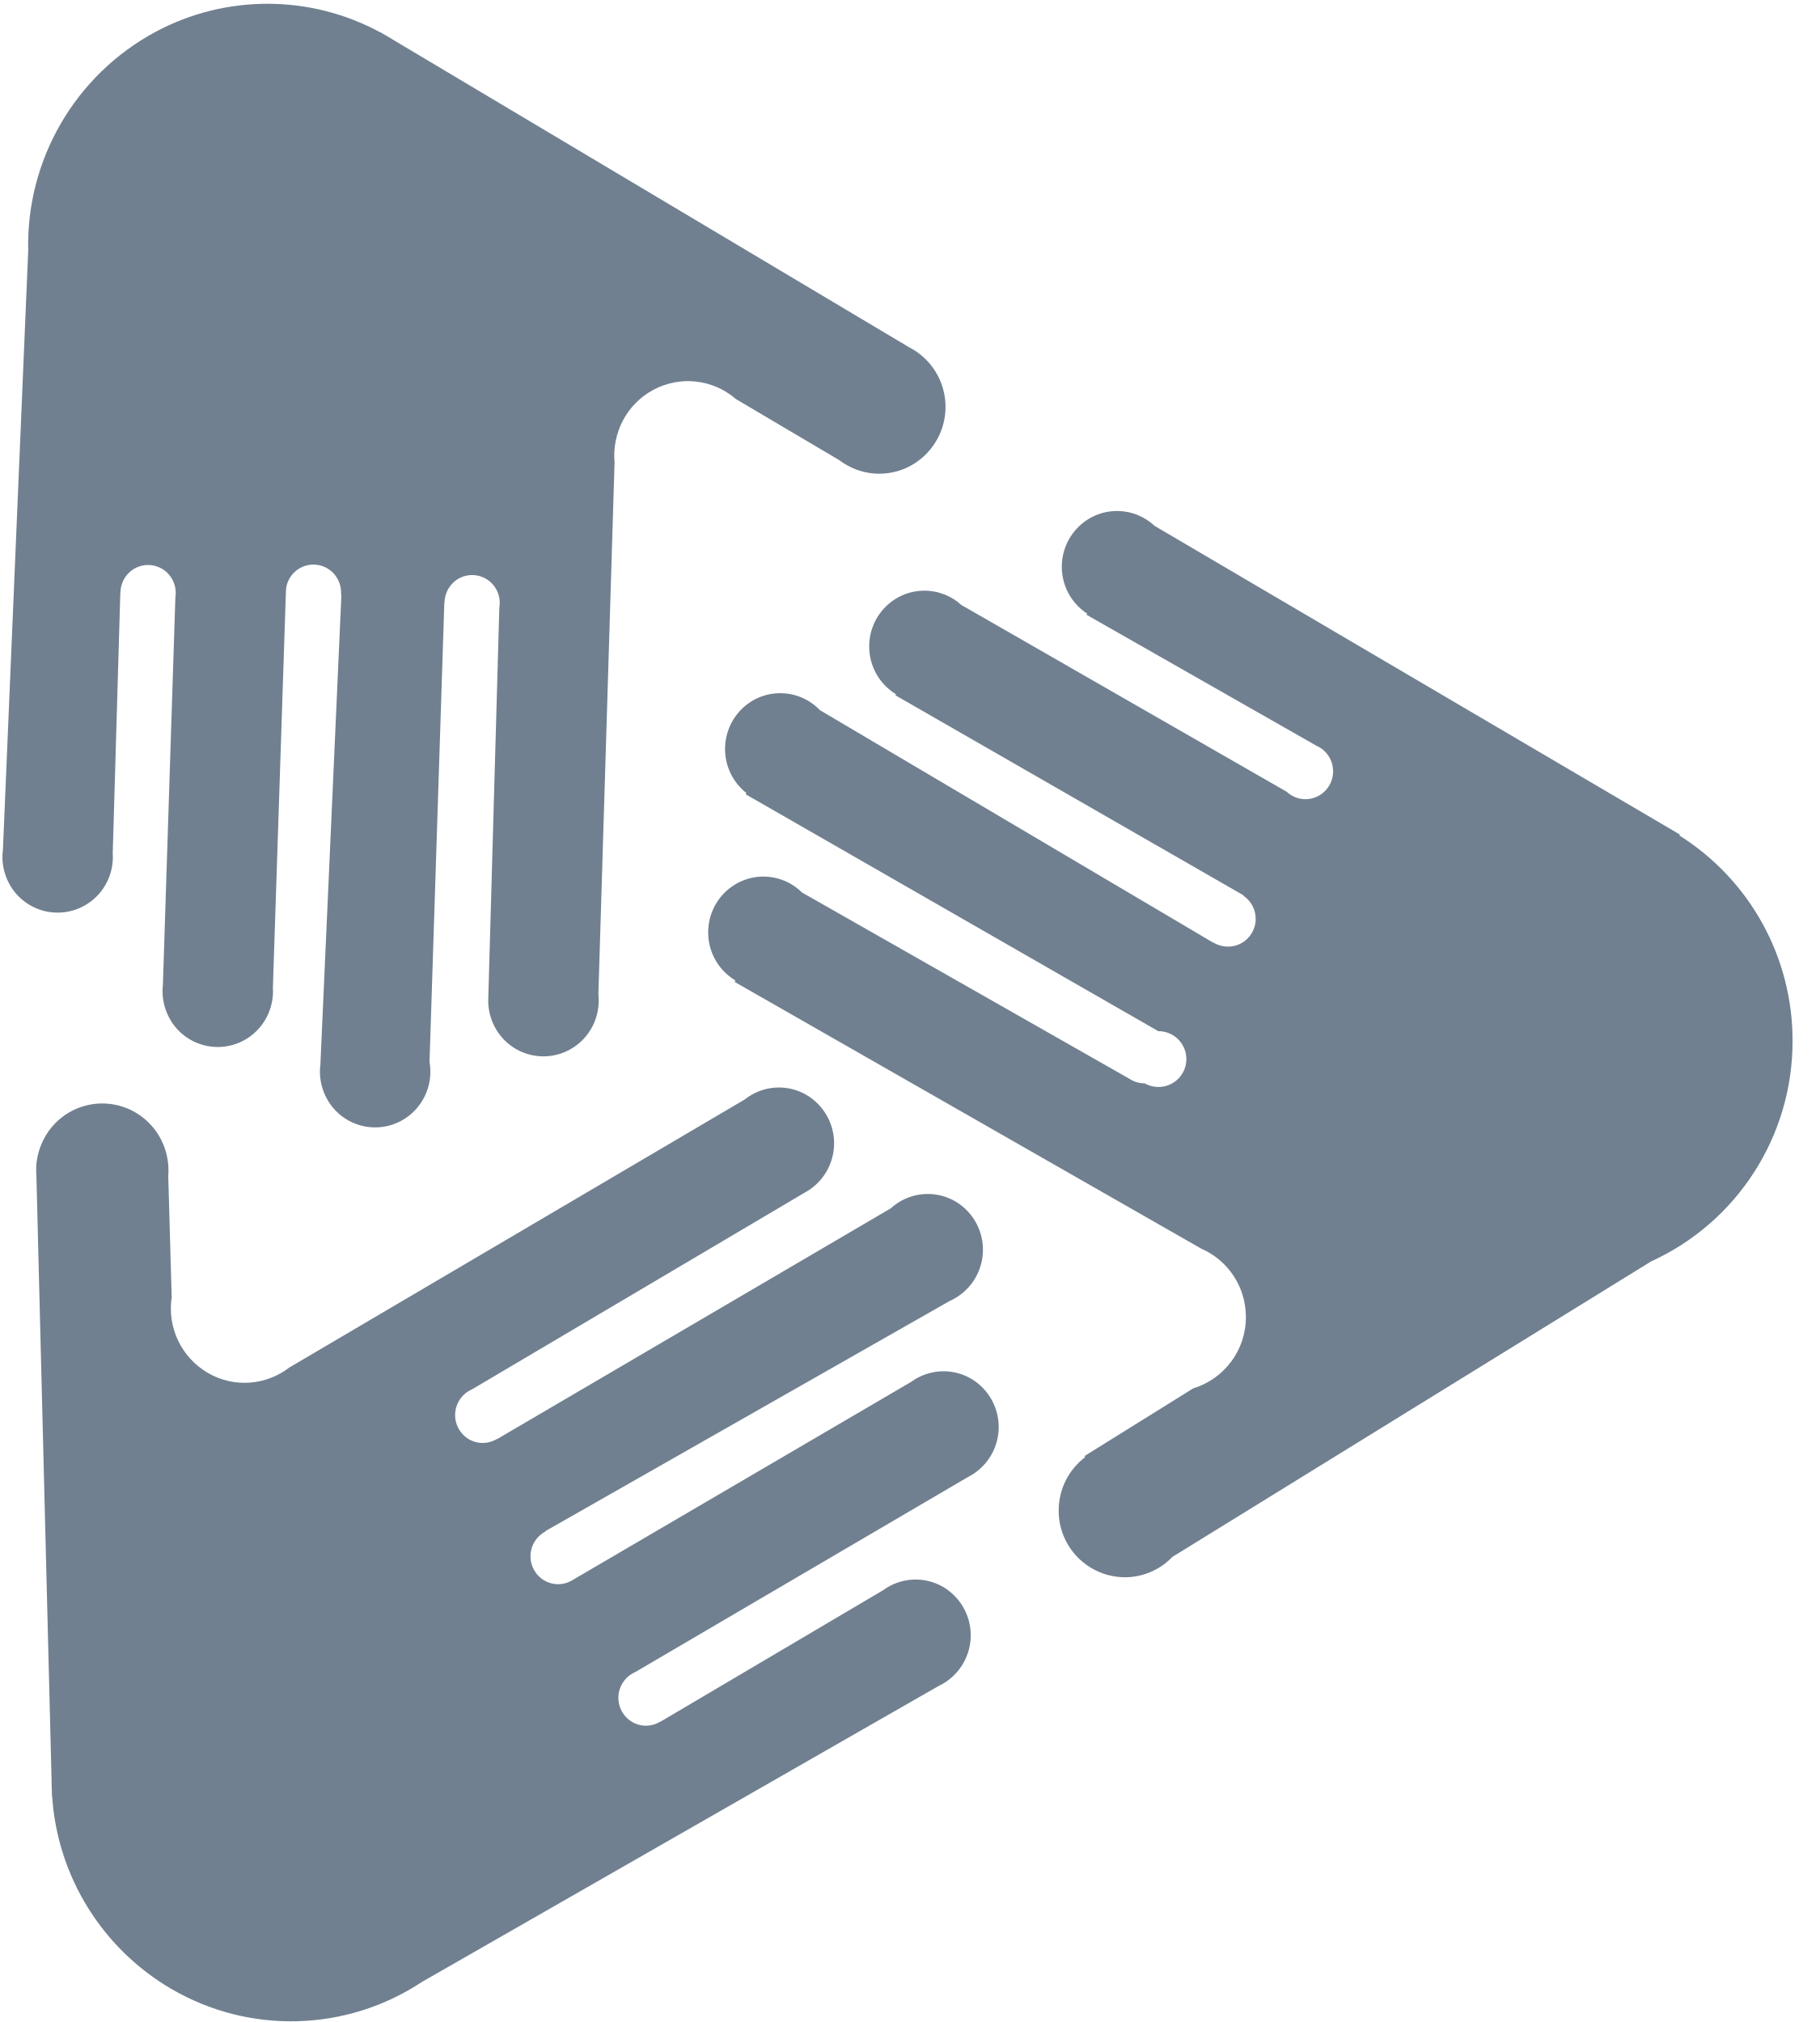
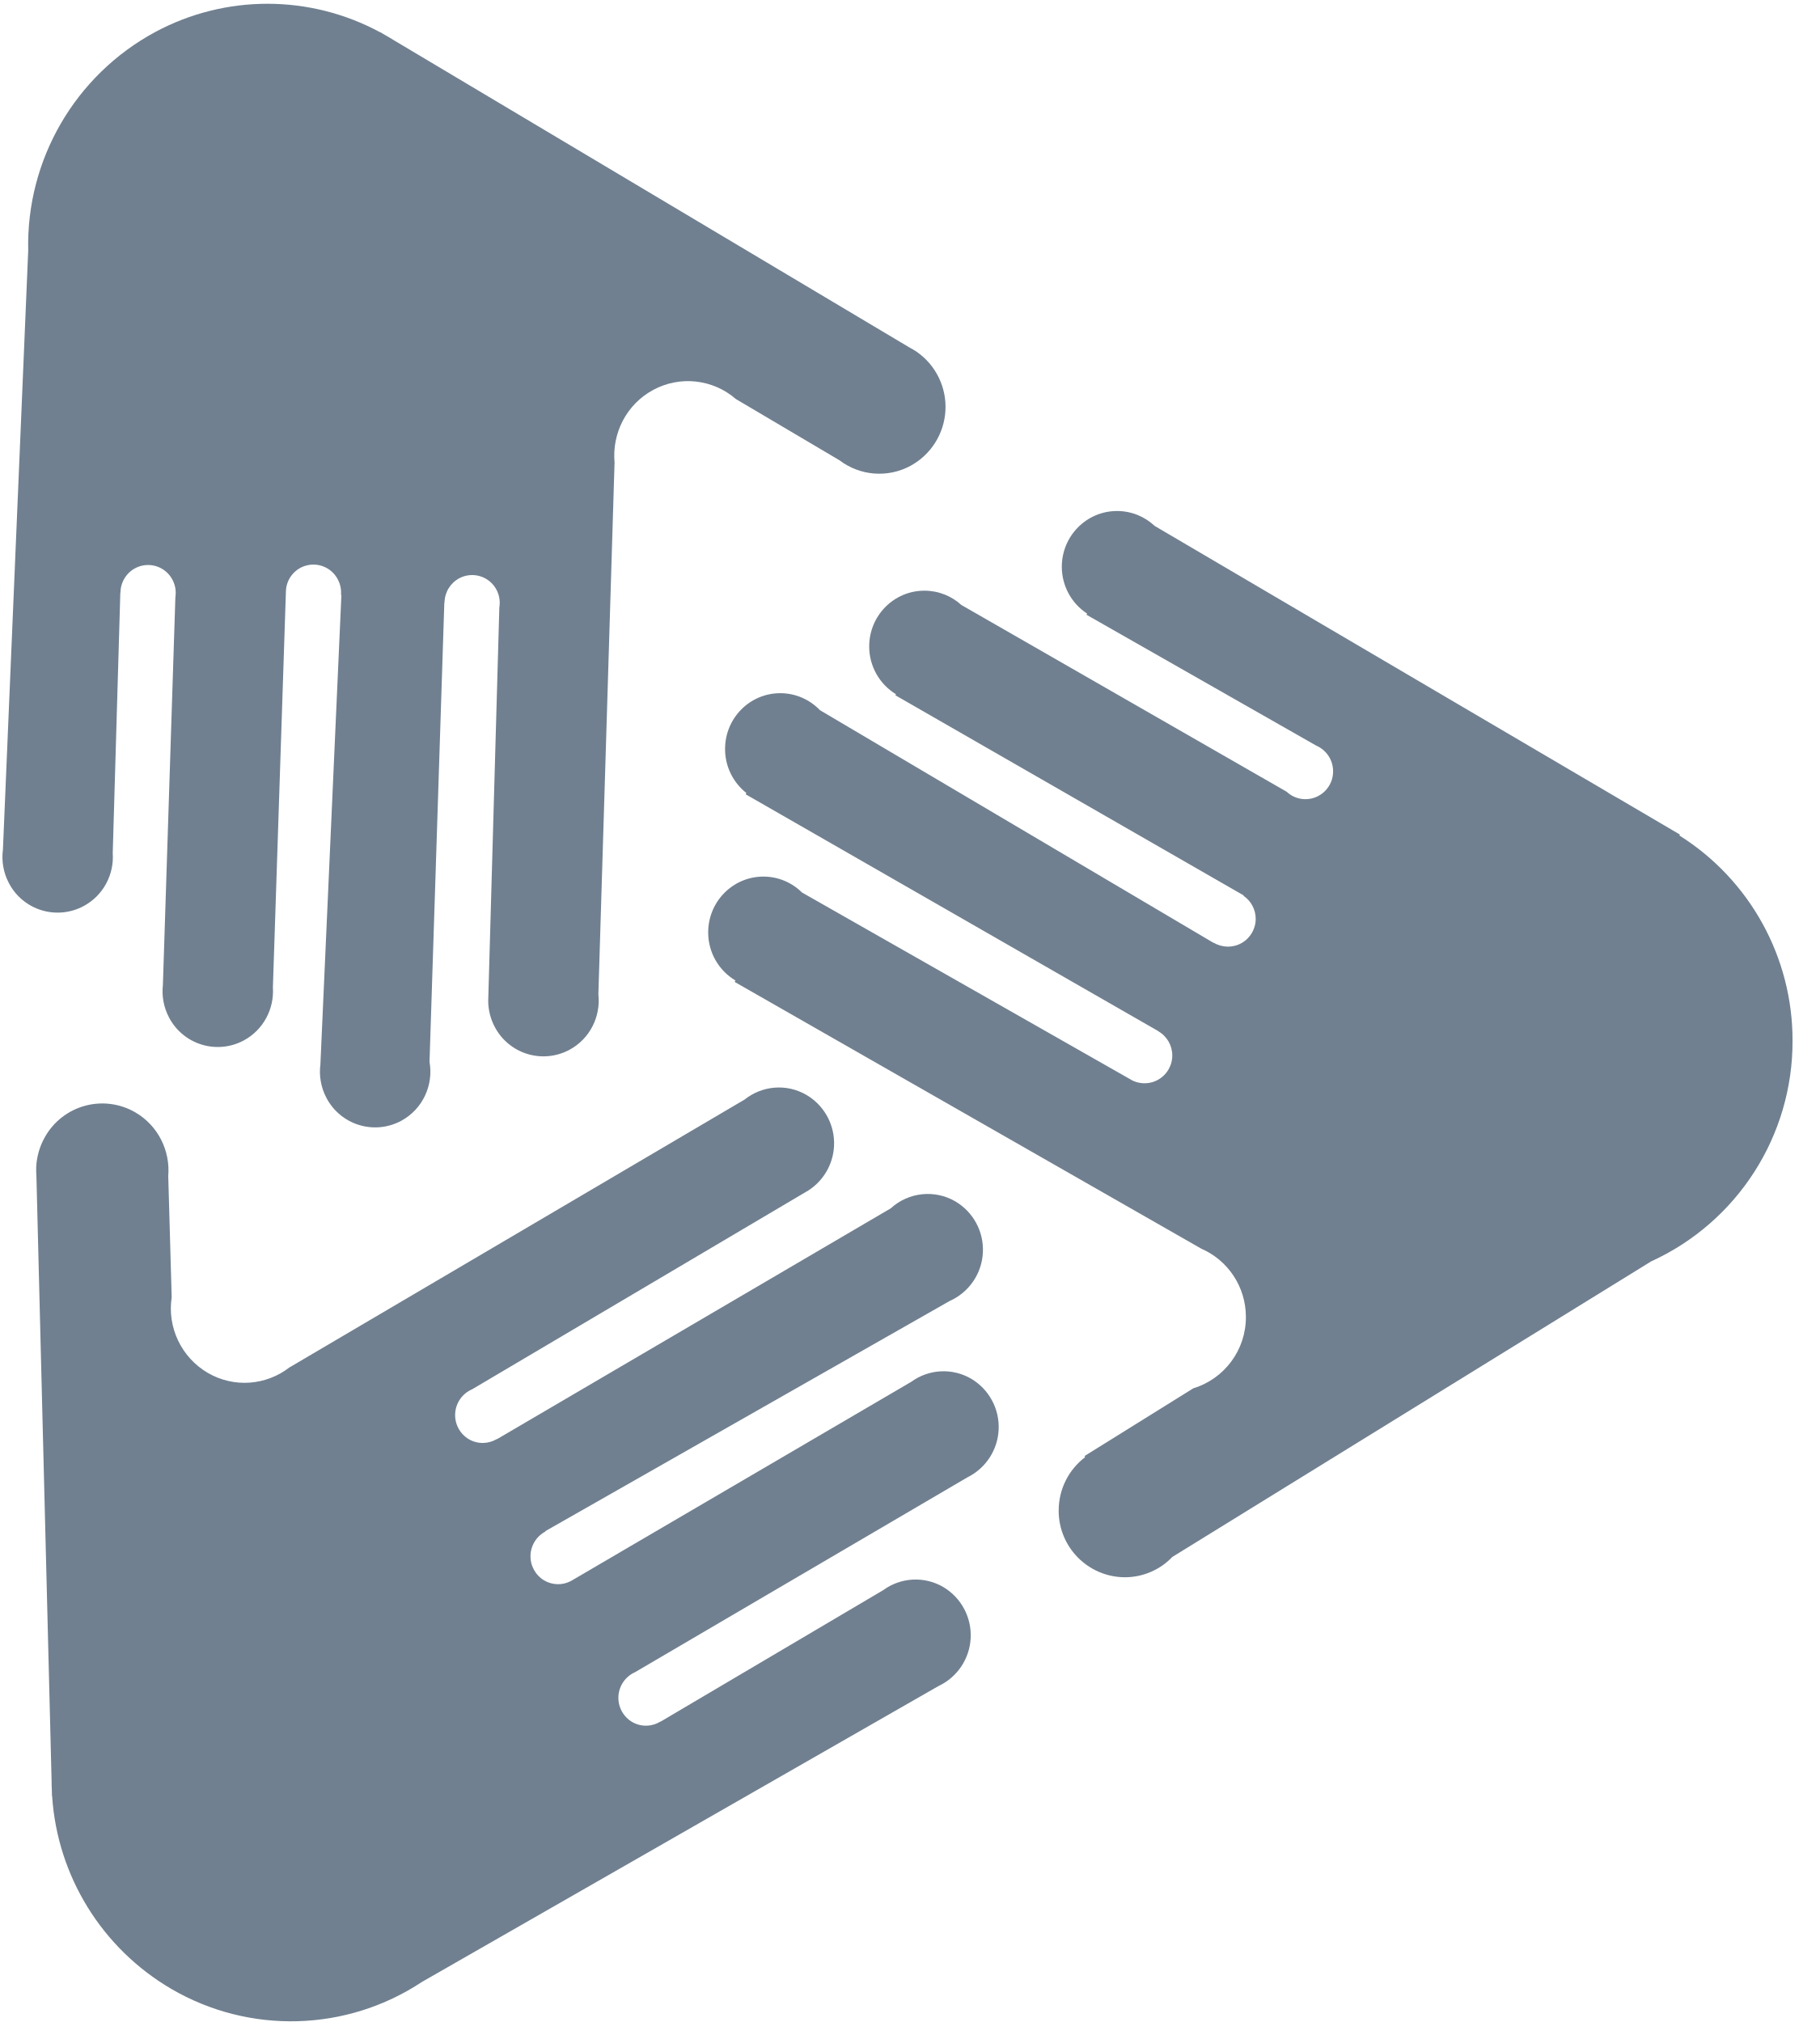
<svg xmlns="http://www.w3.org/2000/svg" width="36" height="40" viewBox="0 0 36 40">
  <g fill="#708090" fill-rule="evenodd">
-     <path d="M16.219 14.049l7.785 4.603.003-.003a.549.549 0 0 0 .831-.47.552.552 0 0 0-.241-.458l.004-.007-6.89-3.96.012-.02a1.105 1.105 0 0 1-.53-.946c0-.61.489-1.103 1.092-1.103.281 0 .538.107.731.283l6.434 3.694a.541.541 0 0 0 .373.148.549.549 0 0 0 .546-.551.552.552 0 0 0-.332-.508l-4.546-2.59.013-.022a1.105 1.105 0 0 1-.501-.927c0-.61.49-1.103 1.092-1.103.289 0 .55.112.746.296l10.39 6.106-.014.016a4.788 4.788 0 0 1 2.24 4.064 4.784 4.784 0 0 1-2.798 4.363l-9.47 5.846a1.298 1.298 0 0 1-.94.402 1.315 1.315 0 0 1-1.308-1.32c0-.433.206-.816.524-1.057l-.013-.021 2.152-1.34a1.47 1.47 0 0 0 1.04-1.41c0-.606-.362-1.126-.88-1.351l-9.232-5.278.016-.028a1.105 1.105 0 0 1-.54-.952c0-.61.489-1.104 1.092-1.104.297 0 .567.12.764.315l6.476 3.685a.54.54 0 0 0 .302.09.552.552 0 1 0 .269-1.032l-8.163-4.687.016-.024a1.105 1.105 0 0 1-.422-.872c0-.61.489-1.103 1.092-1.103.308 0 .586.129.785.336z" />
+     <path d="M16.219 14.049l7.785 4.603.003-.003a.549.549 0 0 0 .831-.47.552.552 0 0 0-.241-.458l.004-.007-6.89-3.96.012-.02a1.105 1.105 0 0 1-.53-.946c0-.61.489-1.103 1.092-1.103.281 0 .538.107.731.283l6.434 3.694a.541.541 0 0 0 .373.148.549.549 0 0 0 .546-.551.552.552 0 0 0-.332-.508l-4.546-2.59.013-.022a1.105 1.105 0 0 1-.501-.927c0-.61.49-1.103 1.092-1.103.289 0 .55.112.746.296l10.39 6.106-.014.016a4.788 4.788 0 0 1 2.24 4.064 4.784 4.784 0 0 1-2.798 4.363l-9.47 5.846a1.298 1.298 0 0 1-.94.402 1.315 1.315 0 0 1-1.308-1.32c0-.433.206-.816.524-1.057l-.013-.021 2.152-1.34a1.47 1.47 0 0 0 1.04-1.41c0-.606-.362-1.126-.88-1.351l-9.232-5.278.016-.028a1.105 1.105 0 0 1-.54-.952c0-.61.489-1.104 1.092-1.104.297 0 .567.12.764.315l6.476 3.685a.549.549 0 0 0 .848-.46.552.552 0 0 0-.278-.481l.001-.002-8.163-4.686.016-.024a1.105 1.105 0 0 1-.422-.872c0-.61.489-1.103 1.092-1.103.308 0 .586.129.785.336z" />
    <path d="M18.796 25.73l-8.01 4.56.003.007a.555.555 0 0 0-.024.968.541.541 0 0 0 .53.01l6.729-3.939a1.084 1.084 0 0 1 1.187-.061 1.11 1.11 0 0 1-.075 1.95l-6.573 3.854a.555.555 0 0 0-.06.985c.18.105.395.095.56-.008l.002.003 4.405-2.602a1.084 1.084 0 0 1 1.188-.062 1.11 1.11 0 0 1-.096 1.96L8.35 39.205a4.695 4.695 0 0 1-4.962.14 4.781 4.781 0 0 1-2.357-3.814l-.003-.001-.002-.098a4.827 4.827 0 0 1-.006-.22l-.3-11.956a1.334 1.334 0 0 1-.004-.147v-.02c.01-.204.066-.41.175-.6a1.301 1.301 0 0 1 1.787-.483c.454.265.692.764.65 1.26l.068 2.397a1.476 1.476 0 0 0 .713 1.495c.525.306 1.16.245 1.613-.105l9.006-5.301c.34-.273.826-.324 1.225-.091a1.11 1.11 0 0 1 .04 1.887l-6.655 3.936a.555.555 0 0 0-.064.987c.178.104.39.095.555-.004l.002.003 7.788-4.566a1.085 1.085 0 0 1 1.279-.137 1.11 1.11 0 0 1-.101 1.964z" />
    <path d="M6.338 21.045l.415-9.275h-.008a.554.554 0 0 0-.062-.306.544.544 0 0 0-1.027.22l-.258 7.85c.028.42-.185.838-.577 1.049a1.087 1.087 0 0 1-1.478-.456 1.107 1.107 0 0 1-.121-.641l.247-7.671a.554.554 0 0 0-.057-.345.544.544 0 0 0-.739-.229.552.552 0 0 0-.29.484H2.38l-.15 5.15c.03.421-.184.84-.577 1.05a1.087 1.087 0 0 1-1.477-.455 1.107 1.107 0 0 1-.118-.665l.5-11.846A4.788 4.788 0 0 1 3.067.635 4.689 4.689 0 0 1 7.522.64l.003-.002.083.05c.063.035.126.072.188.111l10.2 6.079c.043.022.085.047.126.074l.016.01v.001a1.327 1.327 0 0 1-.13 2.253 1.298 1.298 0 0 1-1.402-.11l-2.05-1.212a1.446 1.446 0 0 0-1.633-.182c-.535.287-.82.864-.767 1.438l-.32 10.52c.049.437-.166.88-.573 1.098a1.087 1.087 0 0 1-1.478-.456 1.107 1.107 0 0 1-.128-.51l.22-7.785a.554.554 0 0 0-.056-.35.544.544 0 0 0-.738-.227.552.552 0 0 0-.29.477h-.004l-.293 9.089c.082.458-.133.937-.563 1.168a1.087 1.087 0 0 1-1.477-.457 1.107 1.107 0 0 1-.117-.67z" />
  </g>
</svg>
